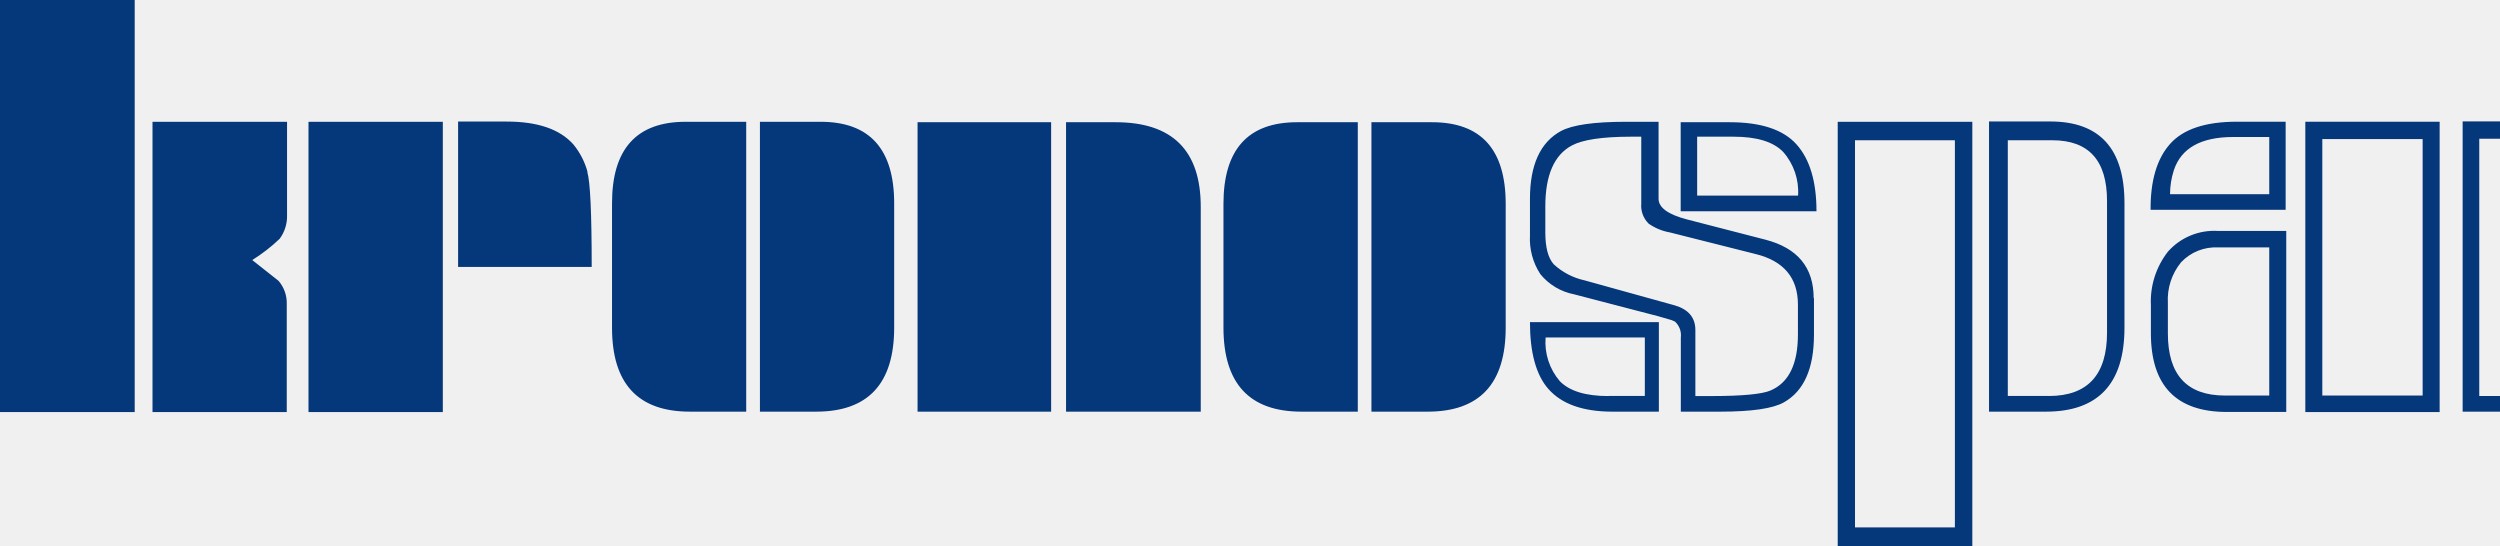
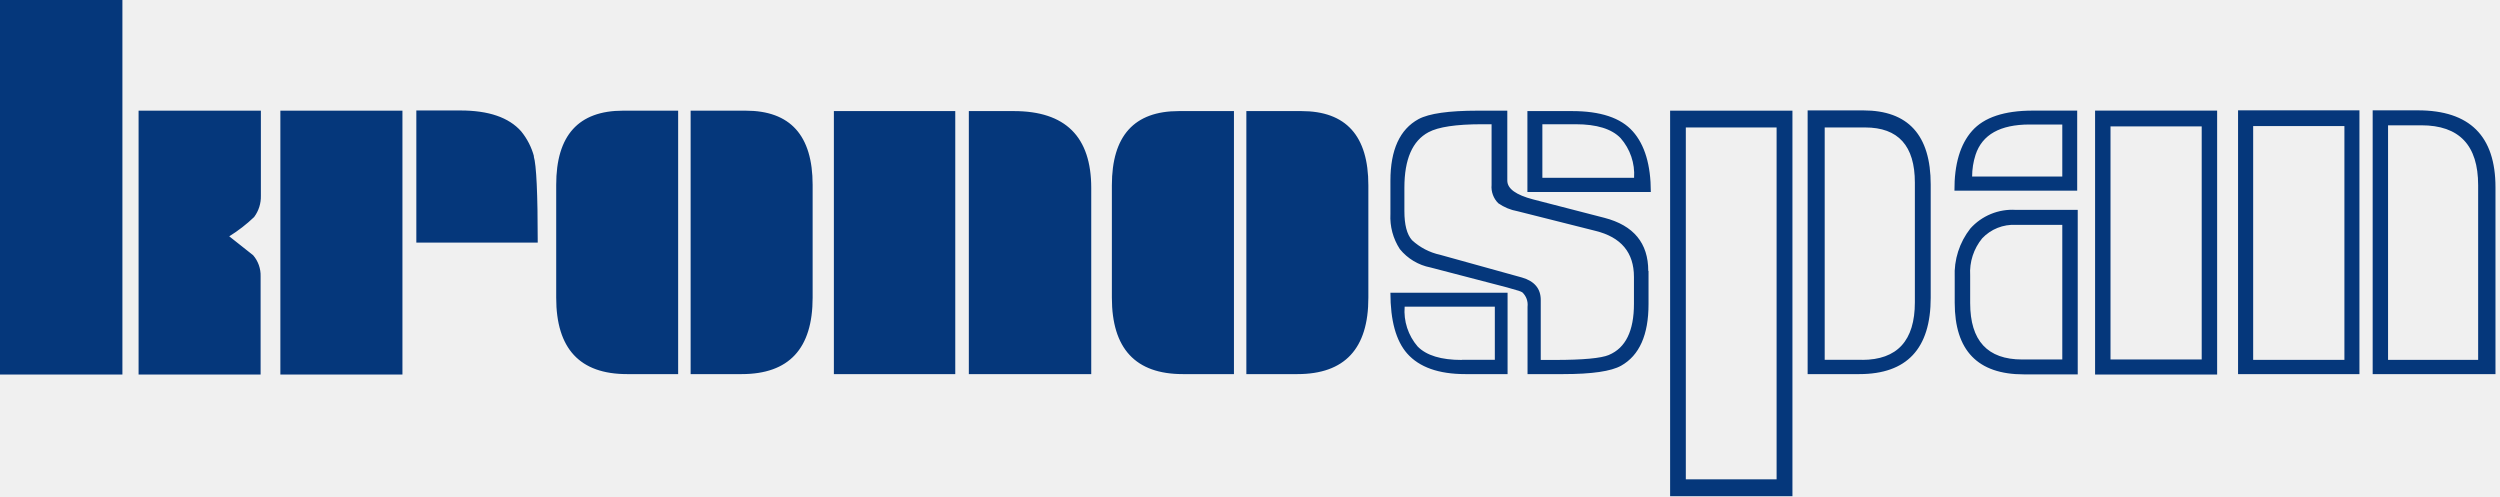
- <svg xmlns="http://www.w3.org/2000/svg" width="174" height="38" viewBox="0 0 174 38" fill="none">
-   <g clip-path="url(#clip0_2220_14818)">
-     <path d="M172.557 9.654H179.546V27.561H172.557V9.654ZM182.888 27.561V9.597H185.439C188.342 9.597 189.792 11.127 189.788 14.189V27.561H182.888ZM180.698 8.45H171.4V28.651H180.698V8.445V8.45ZM191.116 14.338C191.116 10.413 189.136 8.45 185.176 8.45H181.71V28.651H191.116V14.338ZM154.861 27.53C152.21 27.53 150.884 26.091 150.884 23.212V21.095C150.822 20.066 151.151 19.051 151.804 18.254C152.133 17.904 152.535 17.631 152.981 17.453C153.427 17.274 153.907 17.195 154.386 17.221H157.94V27.53H154.841H154.861ZM151.034 13.522C151.035 12.956 151.124 12.393 151.298 11.854C151.804 10.311 153.181 9.538 155.43 9.535H157.94V13.517H151.019L151.034 13.522ZM161.628 9.679H168.616V27.53H161.633V9.685L161.628 9.679ZM159.107 16.074H154.386C153.735 16.032 153.083 16.138 152.479 16.385C151.875 16.632 151.335 17.013 150.9 17.5C150.063 18.565 149.637 19.896 149.702 21.249V23.192C149.702 26.845 151.465 28.672 154.991 28.672H159.123V16.079L159.107 16.074ZM159.107 8.471H155.683C153.5 8.471 151.95 8.987 151.034 10.02C150.118 11.053 149.667 12.581 149.681 14.602H159.081V8.476L159.107 8.471ZM169.799 8.471H160.45V28.682H169.799V8.476V8.471ZM129.103 9.762H136.06V36.709H129.108V9.762H129.103ZM142.636 27.556H139.743V9.762H142.842C145.38 9.762 146.649 11.169 146.649 13.982V23.15C146.649 26.087 145.303 27.558 142.61 27.561M137.274 8.476H127.905V38H137.274V8.476ZM147.863 14.137C147.863 10.349 146.141 8.455 142.698 8.455H138.436V28.651H142.393C146.039 28.651 147.863 26.7 147.863 22.799V14.137ZM111.944 27.566C110.367 27.566 109.241 27.222 108.566 26.533C108.208 26.116 107.936 25.632 107.765 25.109C107.595 24.586 107.53 24.034 107.575 23.486H114.48V27.556H111.965L111.944 27.566ZM123.22 27.184C122.61 27.436 121.25 27.563 119.139 27.566H117.998V22.969C117.998 22.107 117.517 21.534 116.567 21.255L110.291 19.514C109.486 19.339 108.743 18.952 108.138 18.393C107.745 17.949 107.554 17.21 107.554 16.172V14.369C107.554 12.197 108.17 10.781 109.403 10.124C110.157 9.721 111.516 9.518 113.478 9.514H114.232V14.163C114.209 14.421 114.243 14.681 114.332 14.924C114.422 15.166 114.564 15.386 114.749 15.568C115.191 15.876 115.695 16.084 116.226 16.177L122.187 17.68C124.153 18.162 125.136 19.338 125.136 21.208V23.274C125.136 25.34 124.499 26.642 123.225 27.179M118.122 13.61V9.514H120.663C122.281 9.514 123.432 9.869 124.113 10.578C124.847 11.414 125.218 12.506 125.146 13.615H118.137L118.122 13.61ZM115.426 22.422H106.485C106.485 24.55 106.912 26.099 107.766 27.07C108.695 28.124 110.181 28.651 112.223 28.651H115.457V22.422H115.426ZM126.231 20.748C126.231 18.62 125.114 17.265 122.879 16.683L117.419 15.273C116.097 14.929 115.436 14.449 115.436 13.832V8.476H113.168C110.951 8.476 109.441 8.691 108.639 9.122C107.203 9.907 106.485 11.479 106.485 13.837V16.384C106.433 17.337 106.686 18.281 107.208 19.08C107.802 19.81 108.634 20.307 109.558 20.485L115.41 22.009L116.319 22.272L116.577 22.381C116.729 22.521 116.846 22.695 116.917 22.889C116.988 23.083 117.011 23.291 116.985 23.496V28.651H119.733C121.916 28.651 123.39 28.436 124.155 28.005C125.553 27.22 126.252 25.648 126.252 23.29V20.748H126.231ZM125.043 10.056C124.124 9.024 122.574 8.507 120.394 8.507H116.975V14.705H126.427C126.427 12.639 125.966 11.09 125.043 10.056ZM94.496 8.507H90.282C86.862 8.507 85.153 10.401 85.153 14.189V22.799C85.153 26.7 86.964 28.651 90.586 28.651H94.502V8.476L94.496 8.507ZM104.796 14.189C104.796 10.401 103.086 8.507 99.667 8.507H95.452V28.651H99.362C102.988 28.651 104.799 26.7 104.796 22.799V14.137V14.189ZM73.159 8.507H63.862V28.651H73.159V8.445V8.507ZM83.572 14.395C83.572 10.47 81.597 8.507 77.648 8.507H74.197V28.651H83.572V14.338V14.395ZM51.936 8.476H47.721C44.301 8.476 42.593 10.37 42.597 14.158V22.799C42.593 26.7 44.401 28.651 48.02 28.651H51.936V8.476ZM62.235 14.158C62.235 10.37 60.525 8.476 57.106 8.476H52.891V28.651H56.801C60.424 28.651 62.235 26.7 62.235 22.799V14.137V14.158ZM40.898 11.988C40.711 11.281 40.374 10.623 39.911 10.056C38.971 8.993 37.422 8.461 35.263 8.461H31.884V18.579H41.182C41.182 14.833 41.08 12.63 40.877 11.973M30.82 8.476H21.471V28.682H30.82V8.476ZM9.375 0H0V28.682H9.375V0ZM19.958 21.177C19.979 20.58 19.775 19.997 19.385 19.545L17.556 18.099C18.241 17.673 18.88 17.178 19.462 16.622C19.812 16.151 19.994 15.576 19.979 14.989V8.476H10.614V28.682H19.958V21.198V21.177Z" fill="#05377B" />
+ <svg xmlns="http://www.w3.org/2000/svg" width="131" height="26" viewBox="0 0 131 26" fill="none">
+   <g clip-path="url(#clip0_2283_6262)">
+     <path d="M118.066 6.605H122.847V18.858H118.066V6.605ZM125.134 18.858V6.566H126.879C128.866 6.566 129.857 7.614 129.855 9.708V18.858H125.134ZM123.635 5.782H117.274V19.603H123.635V5.778V5.782ZM130.763 9.811C130.763 7.125 129.409 5.782 126.699 5.782H124.328V19.603H130.763V9.811ZM105.958 18.837C104.144 18.837 103.237 17.852 103.237 15.882V14.433C103.194 13.729 103.419 13.035 103.866 12.489C104.091 12.25 104.366 12.063 104.671 11.941C104.977 11.819 105.305 11.765 105.633 11.783H108.064V18.837H105.944H105.958ZM103.339 9.252C103.34 8.865 103.4 8.479 103.519 8.111C103.866 7.055 104.808 6.526 106.347 6.524H108.064V9.249H103.329L103.339 9.252ZM110.587 6.623H115.369V18.837H110.591V6.626L110.587 6.623ZM108.863 10.998H105.633C105.187 10.969 104.741 11.042 104.328 11.211C103.914 11.38 103.545 11.64 103.247 11.973C102.674 12.702 102.383 13.613 102.427 14.539V15.868C102.427 18.368 103.634 19.617 106.046 19.617H108.873V11.002L108.863 10.998ZM108.863 5.796H106.52C105.026 5.796 103.966 6.149 103.339 6.856C102.712 7.563 102.404 8.608 102.413 9.991H108.845V5.799L108.863 5.796ZM116.178 5.796H109.782V19.625H116.178V5.799V5.796ZM88.334 6.679H93.094V25.116H88.337V6.679H88.334ZM97.593 18.854H95.614V6.679H97.734C99.471 6.679 100.339 7.642 100.339 9.567V15.84C100.339 17.849 99.418 18.855 97.575 18.858M93.924 5.799H87.514V26H93.924V5.799ZM101.169 9.673C101.169 7.081 99.991 5.785 97.635 5.785H94.72V19.603H97.427C99.922 19.603 101.169 18.269 101.169 15.599V9.673ZM76.594 18.861C75.514 18.861 74.744 18.626 74.282 18.154C74.037 17.869 73.851 17.538 73.734 17.18C73.618 16.822 73.573 16.445 73.604 16.069H78.329V18.854H76.608L76.594 18.861ZM84.308 18.6C83.891 18.772 82.961 18.859 81.516 18.861H80.735V15.716C80.735 15.126 80.407 14.733 79.756 14.543L75.463 13.352C74.912 13.232 74.403 12.967 73.989 12.585C73.72 12.281 73.59 11.775 73.59 11.065V9.832C73.59 8.345 74.011 7.377 74.855 6.927C75.371 6.651 76.3 6.512 77.643 6.51H78.159V9.69C78.143 9.867 78.166 10.044 78.228 10.211C78.289 10.377 78.386 10.528 78.512 10.652C78.815 10.862 79.16 11.005 79.523 11.069L83.602 12.097C84.947 12.427 85.619 13.232 85.619 14.511V15.924C85.619 17.338 85.183 18.229 84.312 18.596M80.82 9.312V6.51H82.559C83.666 6.51 84.453 6.752 84.92 7.238C85.421 7.809 85.676 8.557 85.626 9.316H80.831L80.82 9.312ZM78.975 15.341H72.858C72.858 16.797 73.15 17.858 73.734 18.522C74.371 19.243 75.387 19.603 76.784 19.603H78.997V15.341H78.975ZM86.369 14.196C86.369 12.74 85.604 11.813 84.075 11.415L80.34 10.45C79.435 10.215 78.983 9.886 78.983 9.464V5.799H77.431C75.914 5.799 74.881 5.947 74.332 6.241C73.349 6.778 72.858 7.854 72.858 9.468V11.21C72.823 11.862 72.996 12.508 73.353 13.055C73.759 13.554 74.329 13.894 74.961 14.016L78.965 15.059L79.587 15.239L79.763 15.313C79.868 15.409 79.947 15.528 79.996 15.661C80.044 15.794 80.06 15.936 80.043 16.076V19.603H81.923C83.416 19.603 84.425 19.456 84.948 19.162C85.904 18.624 86.383 17.549 86.383 15.935V14.196H86.369ZM85.556 6.881C84.927 6.174 83.867 5.821 82.375 5.821H80.036V10.061H86.503C86.503 8.648 86.187 7.588 85.556 6.881ZM64.655 5.821H61.772C59.432 5.821 58.262 7.116 58.262 9.708V15.599C58.262 18.269 59.502 19.603 61.98 19.603H64.659V5.799L64.655 5.821ZM71.702 9.708C71.702 7.116 70.533 5.821 68.193 5.821H65.309V19.603H67.984C70.465 19.603 71.705 18.269 71.702 15.599V9.673V9.708ZM50.056 5.821H43.695V19.603H50.056V5.778V5.821ZM57.181 9.849C57.181 7.164 55.83 5.821 53.127 5.821H50.767V19.603H57.181V9.811V9.849ZM35.535 5.799H32.651C30.311 5.799 29.143 7.095 29.145 9.687V15.599C29.143 18.269 30.38 19.603 32.856 19.603H35.535V5.799ZM42.582 9.687C42.582 7.095 41.412 5.799 39.072 5.799H36.189V19.603H38.864C41.343 19.603 42.582 18.269 42.582 15.599V9.673V9.687ZM27.983 8.203C27.855 7.719 27.624 7.268 27.308 6.881C26.664 6.153 25.604 5.789 24.127 5.789H21.816V12.712H28.177C28.177 10.149 28.108 8.642 27.968 8.192M21.088 5.799H14.691V19.625H21.088V5.799ZM6.414 0H0V19.625H6.414V0ZM13.656 14.49C13.67 14.081 13.53 13.682 13.263 13.373L12.012 12.383C12.481 12.092 12.918 11.754 13.316 11.373C13.556 11.05 13.68 10.657 13.67 10.256V5.799H7.262V19.625H13.656V14.504V14.49Z" fill="#05377B" />
  </g>
  <defs>
-     <clipPath id="clip0_2220_14818">
-       <rect width="191.111" height="38" fill="white" />
+     <clipPath id="clip0_2283_6262">
+       <rect width="130.76" height="26" fill="white" />
    </clipPath>
  </defs>
</svg>
